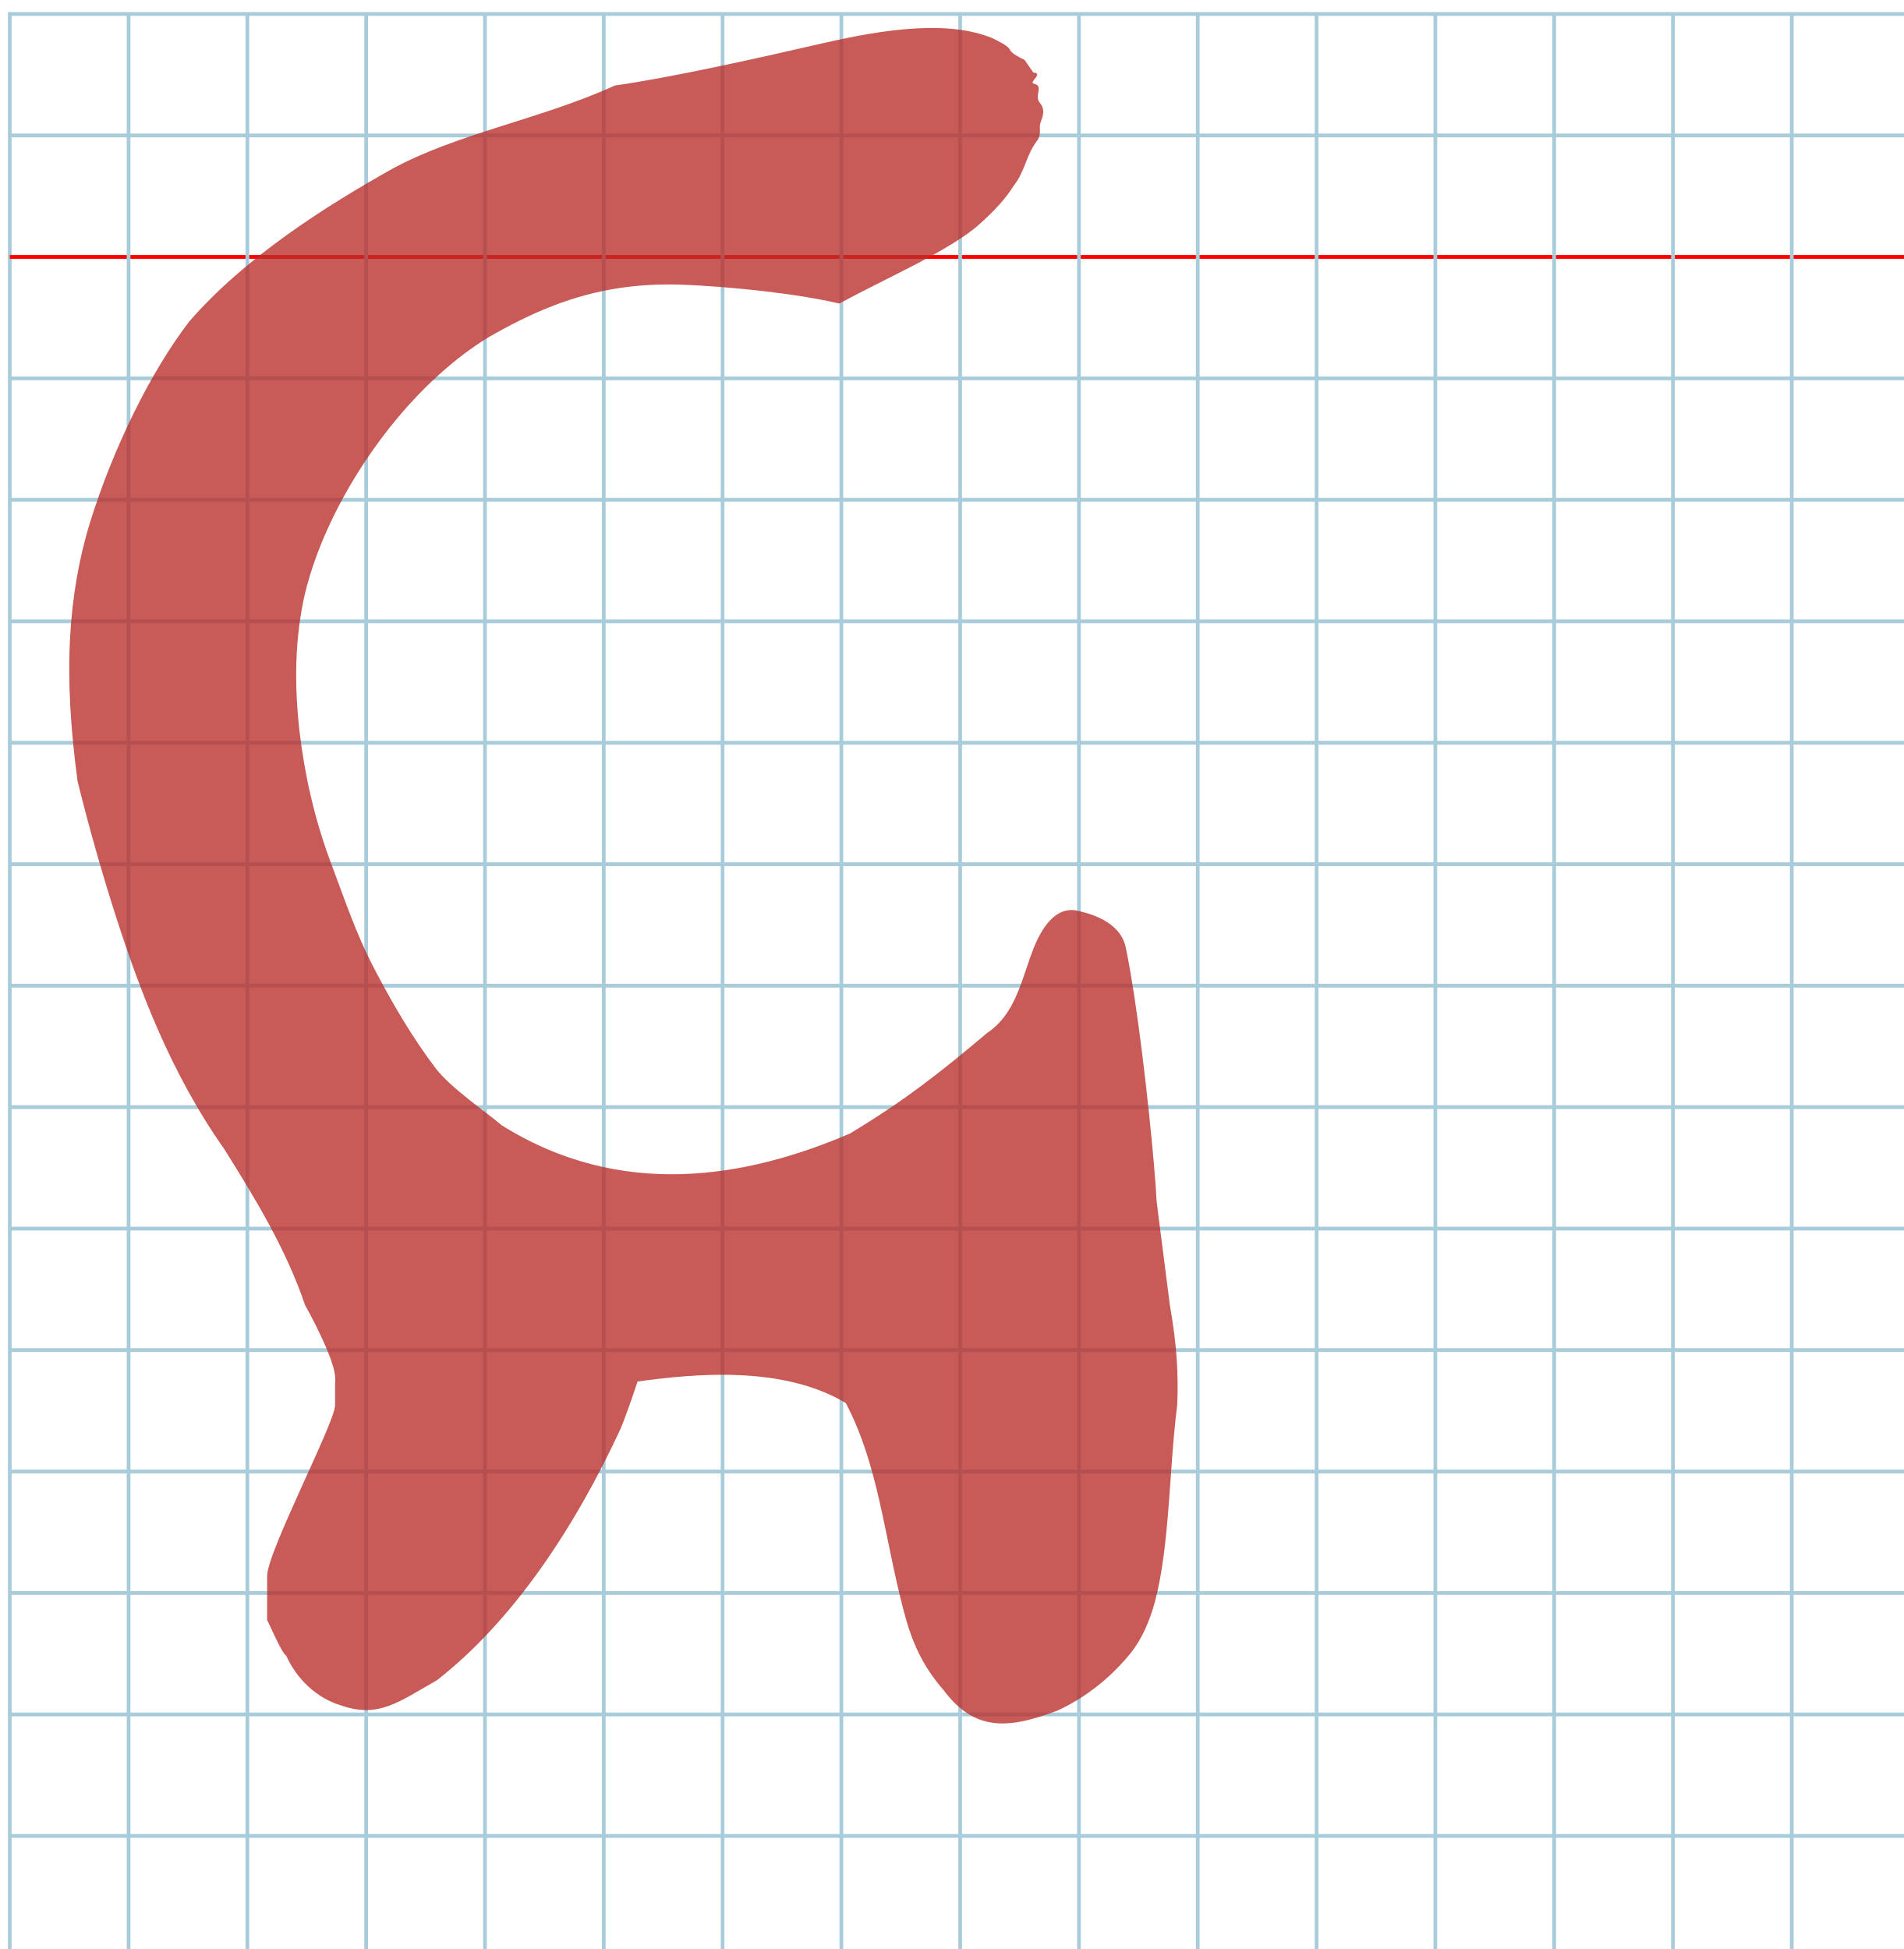
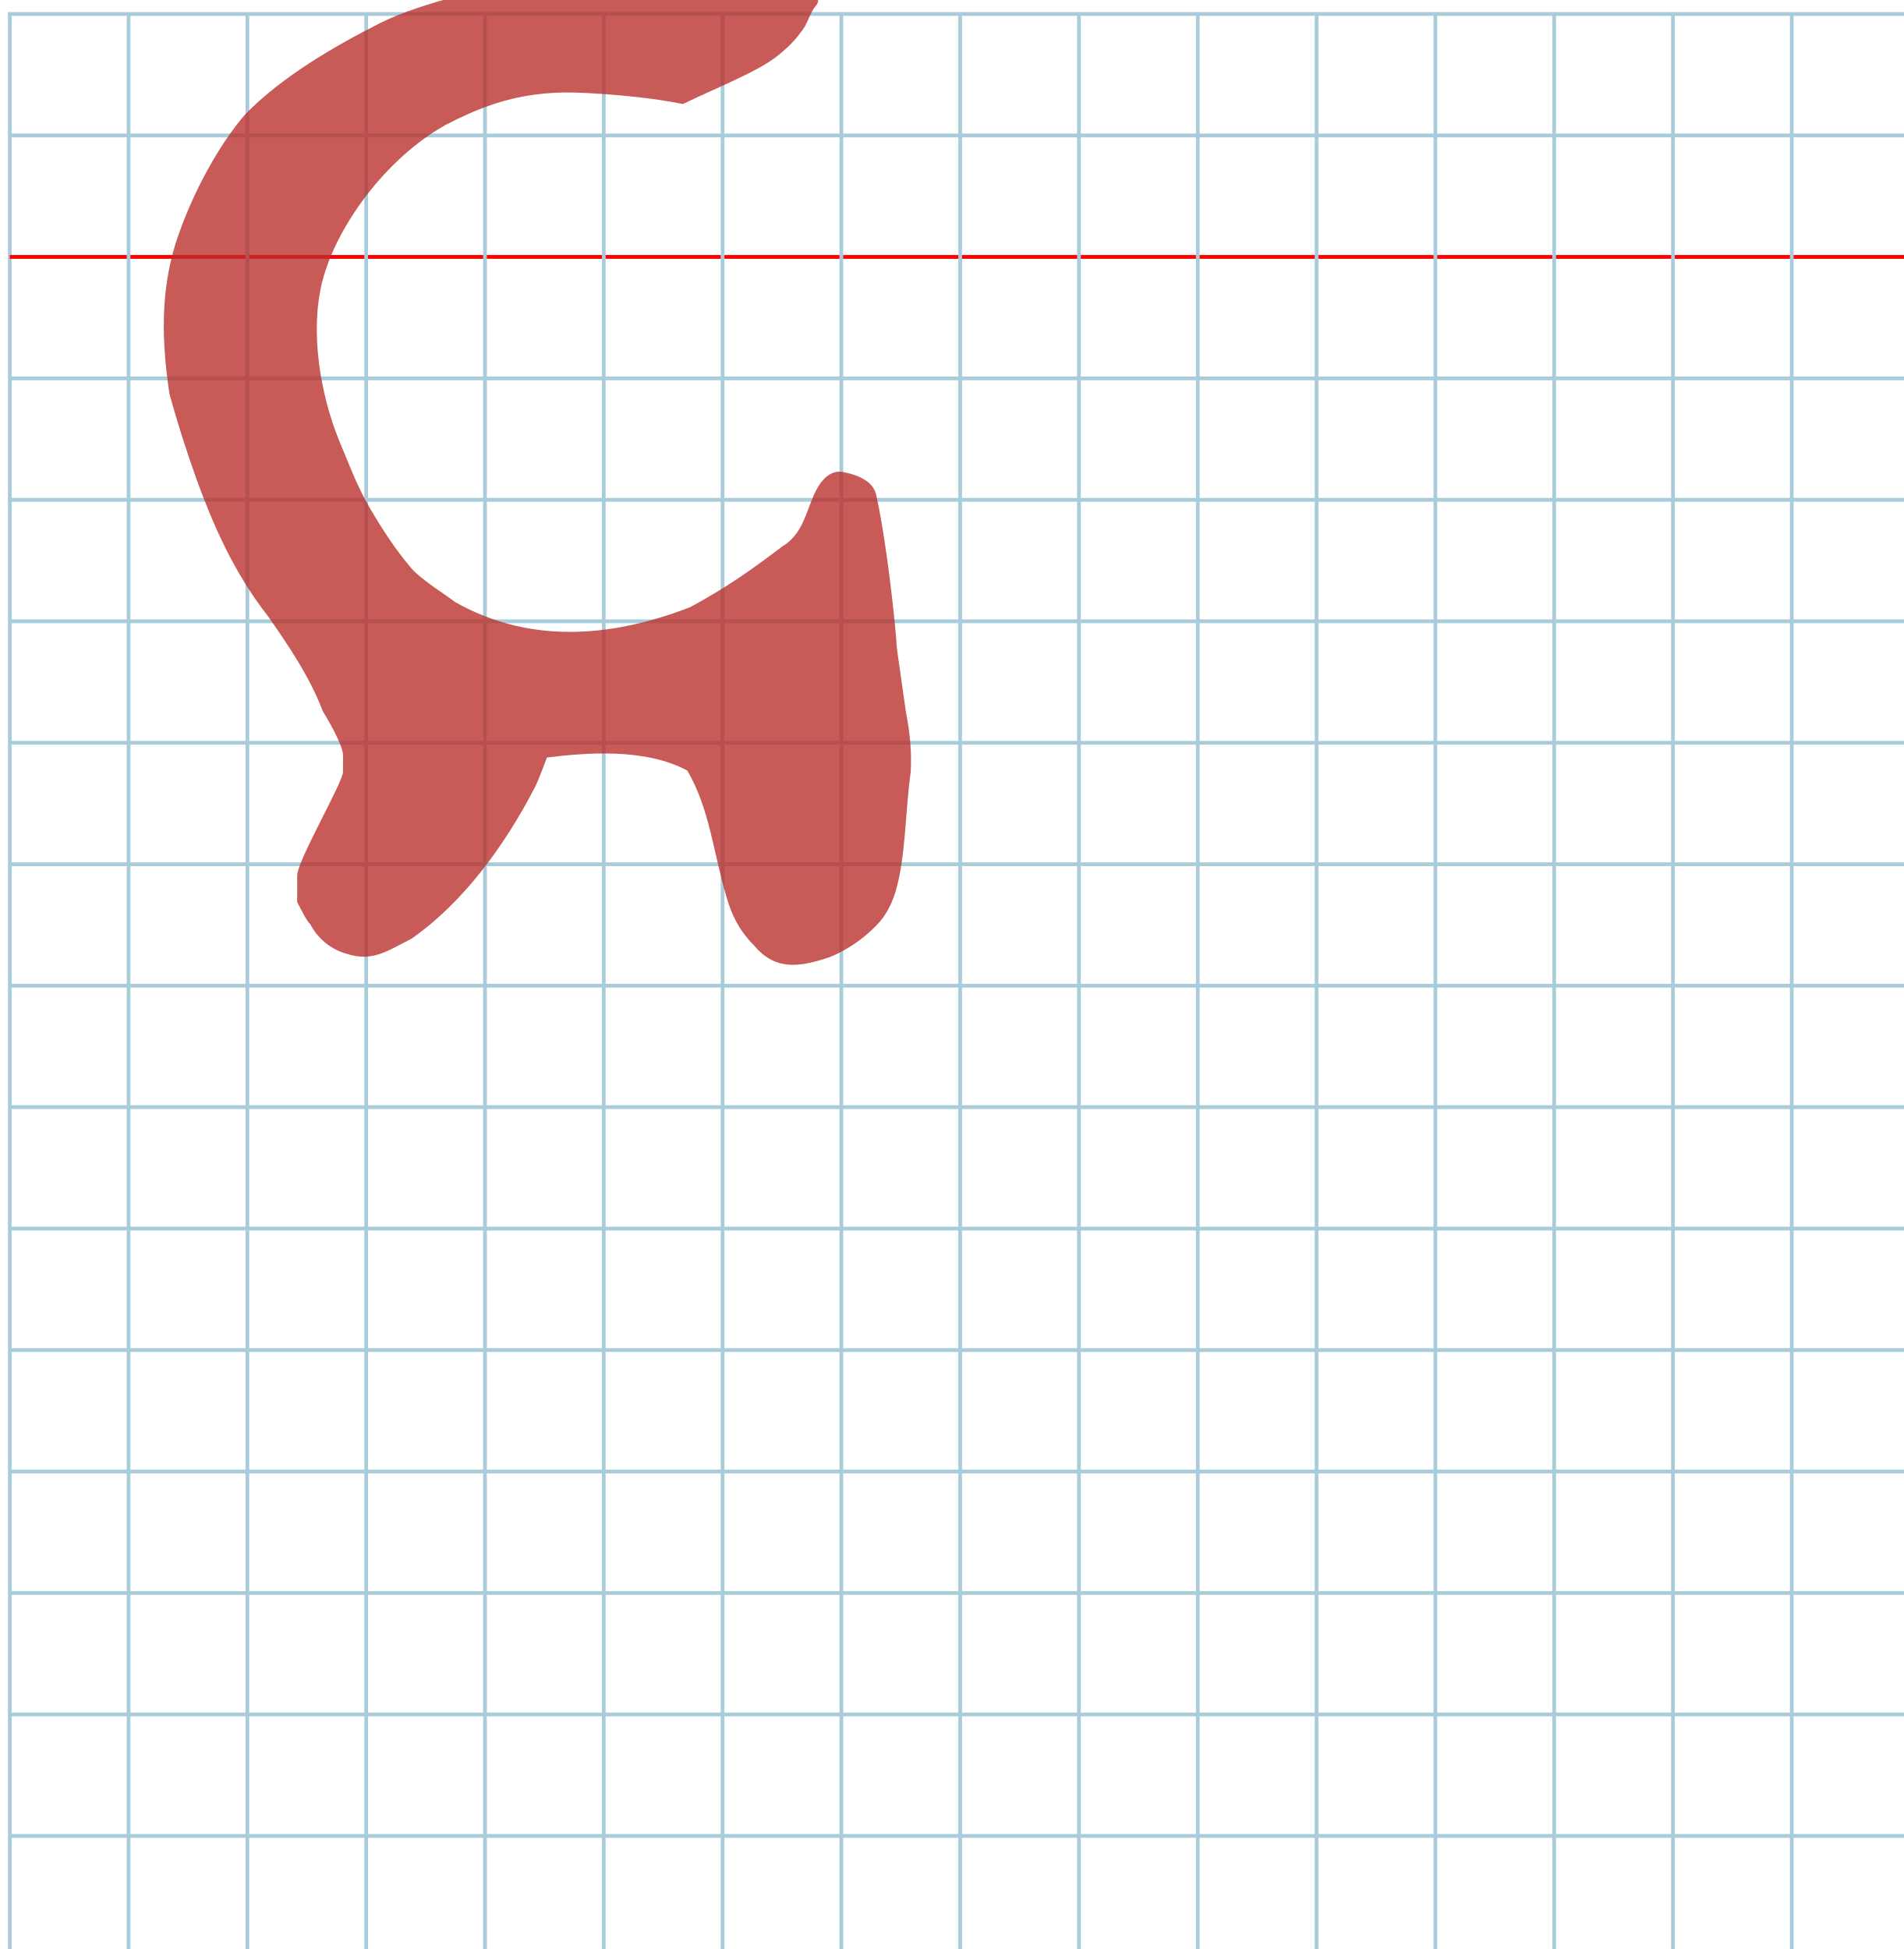
<svg xmlns="http://www.w3.org/2000/svg" version="1.1" id="Layer_1" x="0px" y="0px" width="1066.667" height="1092.267" viewBox="0 0 1000 1024" enable-background="new 0 0 512 512" xml:space="preserve">
  <defs id="defs70" />
  <g id="Grid" transform="matrix(1.950295,0,0,-1.99425,5.134458,1028.398)">
    <rect x="0" stroke-miterlimit="10" width="512" height="512" id="rect4" y="0" style="fill:none;stroke:#a9ccdb;stroke-miterlimit:10" />
    <line stroke-miterlimit="10" x1="0" y1="32" x2="512" y2="32" id="line6" style="fill:none;stroke:#a9ccdb;stroke-miterlimit:10" />
    <line stroke-miterlimit="10" x1="0" y1="64" x2="512" y2="64" id="line8" style="fill:none;stroke:#a9ccdb;stroke-miterlimit:10" />
    <line stroke-miterlimit="10" x1="0" y1="96" x2="512" y2="96" id="line10" style="fill:none;stroke:#a9ccdb;stroke-miterlimit:10" />
    <line stroke-miterlimit="10" x1="0" y1="128" x2="512" y2="128" id="line12" style="fill:none;stroke:#a9ccdb;stroke-miterlimit:10" />
    <line stroke-miterlimit="10" x1="0" y1="160" x2="512" y2="160" id="line14" style="fill:none;stroke:#a9ccdb;stroke-miterlimit:10" />
    <line stroke-miterlimit="10" x1="0" y1="192" x2="512" y2="192" id="line16" style="fill:none;stroke:#a9ccdb;stroke-miterlimit:10" />
    <line stroke-miterlimit="10" x1="0" y1="224" x2="512" y2="224" id="line18" style="fill:none;stroke:#a9ccdb;stroke-miterlimit:10" />
    <line stroke-miterlimit="10" x1="0" y1="256" x2="512" y2="256" id="line20" style="fill:none;stroke:#a9ccdb;stroke-miterlimit:10" />
    <line stroke-miterlimit="10" x1="0" y1="288" x2="512" y2="288" id="line22" style="fill:none;stroke:#a9ccdb;stroke-miterlimit:10" />
    <line stroke-miterlimit="10" x1="0" y1="320" x2="512" y2="320" id="line24" style="fill:none;stroke:#a9ccdb;stroke-miterlimit:10" />
    <line stroke-miterlimit="10" x1="0" y1="352" x2="512" y2="352" id="line26" style="fill:none;stroke:#a9ccdb;stroke-miterlimit:10" />
    <line stroke-miterlimit="10" x1="0" y1="384" x2="512" y2="384" id="line28" style="fill:none;stroke:#a9ccdb;stroke-miterlimit:10" />
    <line stroke-miterlimit="10" x1="0" y1="416" x2="512" y2="416" id="line30" style="fill:none;stroke:#a9ccdb;stroke-miterlimit:10" />
    <line stroke-miterlimit="10" x1="0" y1="448" x2="512" y2="448" id="line32" style="fill:none;stroke:#ff0000;stroke-miterlimit:10" />
    <line stroke-miterlimit="10" x1="0" y1="480" x2="512" y2="480" id="line34" style="fill:none;stroke:#a9ccdb;stroke-miterlimit:10" />
    <line stroke-miterlimit="10" x1="32" y1="0" x2="32" y2="512" id="line36" style="fill:none;stroke:#a9ccdb;stroke-miterlimit:10" />
    <line stroke-miterlimit="10" x1="64" y1="0" x2="64" y2="512" id="line38" style="fill:none;stroke:#a9ccdb;stroke-miterlimit:10" />
    <line stroke-miterlimit="10" x1="96" y1="0" x2="96" y2="512" id="line40" style="fill:none;stroke:#a9ccdb;stroke-miterlimit:10" />
    <line stroke-miterlimit="10" x1="128" y1="0" x2="128" y2="512" id="line42" style="fill:none;stroke:#a9ccdb;stroke-miterlimit:10" />
    <line stroke-miterlimit="10" x1="160" y1="0" x2="160" y2="512" id="line44" style="fill:none;stroke:#a9ccdb;stroke-miterlimit:10" />
    <line stroke-miterlimit="10" x1="192" y1="0" x2="192" y2="512" id="line46" style="fill:none;stroke:#a9ccdb;stroke-miterlimit:10" />
    <line stroke-miterlimit="10" x1="224" y1="0" x2="224" y2="512" id="line48" style="fill:none;stroke:#a9ccdb;stroke-miterlimit:10" />
    <line stroke-miterlimit="10" x1="256" y1="0" x2="256" y2="512" id="line50" style="fill:none;stroke:#a9ccdb;stroke-miterlimit:10" />
    <line stroke-miterlimit="10" x1="288" y1="0" x2="288" y2="512" id="line52" style="fill:none;stroke:#a9ccdb;stroke-miterlimit:10" />
    <line stroke-miterlimit="10" x1="320" y1="0" x2="320" y2="512" id="line54" style="fill:none;stroke:#a9ccdb;stroke-miterlimit:10" />
    <line stroke-miterlimit="10" x1="352" y1="0" x2="352" y2="512" id="line56" style="fill:none;stroke:#a9ccdb;stroke-miterlimit:10" />
    <line stroke-miterlimit="10" x1="384" y1="0" x2="384" y2="512" id="line58" style="fill:none;stroke:#a9ccdb;stroke-miterlimit:10" />
    <line stroke-miterlimit="10" x1="416" y1="0" x2="416" y2="512" id="line60" style="fill:none;stroke:#a9ccdb;stroke-miterlimit:10" />
    <line stroke-miterlimit="10" x1="448" y1="0" x2="448" y2="512" id="line62" style="fill:none;stroke:#a9ccdb;stroke-miterlimit:10" />
    <line stroke-miterlimit="10" x1="480" y1="0" x2="480" y2="512" id="line64" style="fill:none;stroke:#a9ccdb;stroke-miterlimit:10" />
  </g>
  <g id="g206" transform="matrix(0.9375,0,0,0.9375,2191.284,695.7649)">
    <g id="g2991" transform="matrix(4.463792,0,0,4.99758,-3306.281,-1632.7)">
      <g id="g4784" />
      <flowRoot xml:space="preserve" id="flowRoot4904" style="font-style:normal;font-variant:normal;font-weight:normal;font-stretch:normal;line-height:0.01%;font-family:Arial;-inkscape-font-specification:Arial;text-align:start;letter-spacing:0px;word-spacing:0px;writing-mode:lr-tb;text-anchor:start;fill:#000000;fill-opacity:1;stroke:none">
        <flowRegion id="flowRegion4906">
          <rect id="rect4908" width="594.736" height="32.046" x="31.103" y="186.874" style="font-size:28px" />
        </flowRegion>
        <flowPara style="font-size:28px;line-height:1" id="flowPara4910"> </flowPara>
      </flowRoot>
    </g>
  </g>
-   <path glyph-name="c" unicode="c" horiz-adv-x="1159" style="fill:#b92e2b;fill-opacity:0.787;stroke-width:0.992" d="m 542.853,38.109 c 5.675,0.381 -2.735,5.233 0.256,5.842 5.467,1.348 0.109,5.808 3.008,9.928 3.702,4.344 1.116,8.075 0.331,11.143 -0.633,2.474 0.787,5.411 -1.55,8.823 -5.786,7.385 -6.415,16.359 -12.401,23.748 -3.64,6.068 -9.808,12.925 -17.917,20.167 -15.485,13.83 -48.146,27.907 -73.713,41.731 -10.425,-2.512 -24.315,-4.717 -38.85,-6.426 -15.61,-1.835 -31.964,-3.099 -45.565,-3.558 -10.828,-0.255 -20.938,0.332 -30.652,1.766 -24.131,3.562 -45.824,12.351 -70.036,26.441 -16.883,10.511 -32.723,24.984 -46.572,41.453 -24.305,28.903 -42.481,63.957 -49.409,94.544 -4.737,22.009 -5.324,45.054 -2.444,70.494 2.695,23.014 7.883,45.437 15.437,66.266 8.649,22.928 13.82,39.329 24.306,59.377 9.847,18.774 20.288,36.35 31.805,51.444 7.836,10.269 25.861,22.472 34.844,30.038 30.998,19.352 62.931,26.444 94.283,25.555 30.538,-0.866 60.524,-9.304 88.556,-21.361 28.616,-17.276 46.885,-31.62 71.97,-52.771 4.741,-3.178 8.28,-7.118 11.102,-11.537 5.917,-9.266 8.683,-20.64 12.779,-31.522 6.084,-16.215 14.264,-23.002 22.898,-21.329 5.787,1.169 23.123,5.188 26.091,19.464 1.552,7.461 3.095,16.456 4.58,26.244 5.813,38.332 10.717,88.831 11.626,107.031 2.319,18.957 4.799,37.187 7.007,54.936 3.476,19.704 4.561,35.623 3.812,52.161 -4.315,33.653 -3.804,73.317 -11.679,103.29 -2.813,10.223 -6.766,19.395 -12.521,26.732 -4.014,5.054 -8.433,9.484 -12.315,13.042 -8.154,7.316 -17.141,13.248 -26.436,17.487 -12.764,4.804 -23.783,7.752 -33.751,6.434 -9.412,-1.245 -17.887,-6.293 -26.01,-17.177 -11.29,-12.951 -16.742,-25.578 -20.894,-41.351 -10.495,-39.871 -13.103,-76.288 -30.474,-109.48 -33.445,-20.093 -80.523,-15.323 -109.404,-11.332 -1.398,4.224 -7.082,20.922 -9.308,25.609 -23.647,50.931 -55.971,100.052 -96.164,131.377 -19.718,11.083 -30.411,20.155 -50.321,13.196 -12.88,-3.833 -23.304,-13.959 -28.741,-26.015 -2.895,-2.119 -9.26,-17.789 -10.093,-18.774 l 0.018,-23.192 c 0.01,-12.771 35.694,-80.659 35.691,-89.77 v -11.083 c 0.482,-4.249 -0.688,-8.449 -1.881,-11.897 -0.727,-2.09 -1.579,-4.282 -2.506,-6.505 -3.574,-8.563 -8.279,-17.586 -11.367,-23.053 -9.901,-29.282 -26.15,-55.964 -42.325,-81.807 -14.134,-20.039 -25.357,-41.062 -34.733,-62.385 -8.472,-19.266 -15.436,-38.777 -21.679,-58.026 -7.989,-24.734 -14.933,-49.383 -20.778,-73.011 -3.632,-26.928 -5.306,-52.327 -3.864,-76.929 1.178,-20.103 4.436,-39.673 10.404,-59.11 12.189,-39.204 31.793,-79.066 52.099,-105.54 29.141,-33.617 71.524,-60.536 106.956,-80.398 34.612,-18.654 78.195,-26.044 116.598,-43.579 29.55,-4.242 72.7,-13.802 109.326,-22.241 33.694,-7.764 65.967,-11.97 88.699,-2.807 15.695,7.503 3.9,5.035 17.284,11.586 z" id="path3769" />
+   <path glyph-name="c" unicode="c" horiz-adv-x="519" style="fill:#b92e2b;fill-opacity:0.787;stroke-width:0.634" d="m 427.487,-18.924 c 3.826,0.231 -1.844,3.172 0.173,3.542 3.685,0.817 0.074,3.521 2.028,6.019 2.496,2.633 0.752,4.895 0.223,6.755 -0.426,1.5 0.531,3.28 -1.045,5.349 -3.901,4.477 -4.325,9.917 -8.361,14.397 -2.454,3.678 -6.612,7.835 -12.079,12.226 -10.44,8.384 -32.458,16.918 -49.695,25.298 -7.028,-1.523 -16.392,-2.86 -26.191,-3.895 -10.524,-1.113 -21.549,-1.879 -30.719,-2.157 -7.3,-0.155 -14.116,0.201 -20.665,1.07 -16.268,2.159 -30.893,7.487 -47.216,16.029 -11.382,6.372 -22.061,15.146 -31.397,25.13 -16.386,17.522 -28.639,38.773 -33.31,57.315 -3.194,13.342 -3.589,27.313 -1.647,42.735 1.817,13.952 5.315,27.545 10.407,40.173 5.831,13.9 9.317,23.842 16.387,35.996 6.639,11.381 13.678,22.037 21.442,31.187 5.282,6.225 17.435,13.623 23.491,18.21 20.898,11.732 42.426,16.031 63.563,15.492 20.588,-0.525 40.804,-5.64 59.702,-12.95 19.292,-10.473 31.609,-19.169 48.52,-31.991 3.196,-1.927 5.582,-4.315 7.485,-6.994 3.989,-5.617 5.854,-12.512 8.616,-19.109 4.102,-9.83 9.617,-13.944 15.437,-12.93 3.902,0.708 15.589,3.145 17.59,11.8 1.046,4.523 2.087,9.976 3.087,15.91 3.919,23.238 7.225,53.852 7.838,64.885 1.564,11.492 3.236,22.544 4.724,33.304 2.343,11.945 3.075,21.596 2.57,31.622 -2.909,20.401 -2.564,44.447 -7.874,62.617 -1.897,6.197 -4.561,11.758 -8.441,16.206 -2.706,3.064 -5.686,5.749 -8.302,7.907 -5.497,4.435 -11.556,8.031 -17.822,10.601 -8.605,2.912 -16.034,4.7 -22.754,3.901 -6.345,-0.754 -12.059,-3.815 -17.535,-10.413 -7.612,-7.851 -11.287,-15.506 -14.086,-25.068 -7.075,-24.171 -8.834,-46.248 -20.545,-66.37 -22.548,-12.181 -54.286,-9.29 -73.757,-6.87 -0.942,2.561 -4.774,12.684 -6.275,15.525 -15.942,30.876 -37.734,60.654 -64.831,79.645 -13.293,6.719 -20.502,12.219 -33.925,8 -8.683,-2.323 -15.711,-8.462 -19.376,-15.771 -1.952,-1.284 -6.243,-10.784 -6.805,-11.381 l 0.012,-14.06 c 0.007,-7.742 24.064,-48.898 24.062,-54.421 v -6.719 c 0.325,-2.576 -0.464,-5.122 -1.268,-7.212 -0.49,-1.267 -1.064,-2.596 -1.69,-3.943 -2.409,-5.191 -5.581,-10.661 -7.663,-13.975 -6.675,-17.752 -17.63,-33.927 -28.534,-49.594 -9.529,-12.148 -17.095,-24.893 -23.416,-37.82 -5.712,-11.68 -10.407,-23.508 -14.615,-35.177 -5.386,-14.995 -10.067,-29.938 -14.008,-44.261 -2.449,-16.324 -3.577,-31.722 -2.605,-46.637 0.794,-12.187 2.99,-24.051 7.014,-35.834 8.217,-23.766 21.434,-47.932 35.123,-63.982 19.646,-20.38 48.219,-36.699 72.107,-48.74 23.335,-11.308 52.717,-15.789 78.607,-26.419 19.922,-2.572 49.012,-8.367 73.704,-13.483 22.715,-4.706 44.473,-7.256 59.798,-1.702 10.581,4.549 2.629,3.053 11.652,7.023 z" id="path3769" />
</svg>
